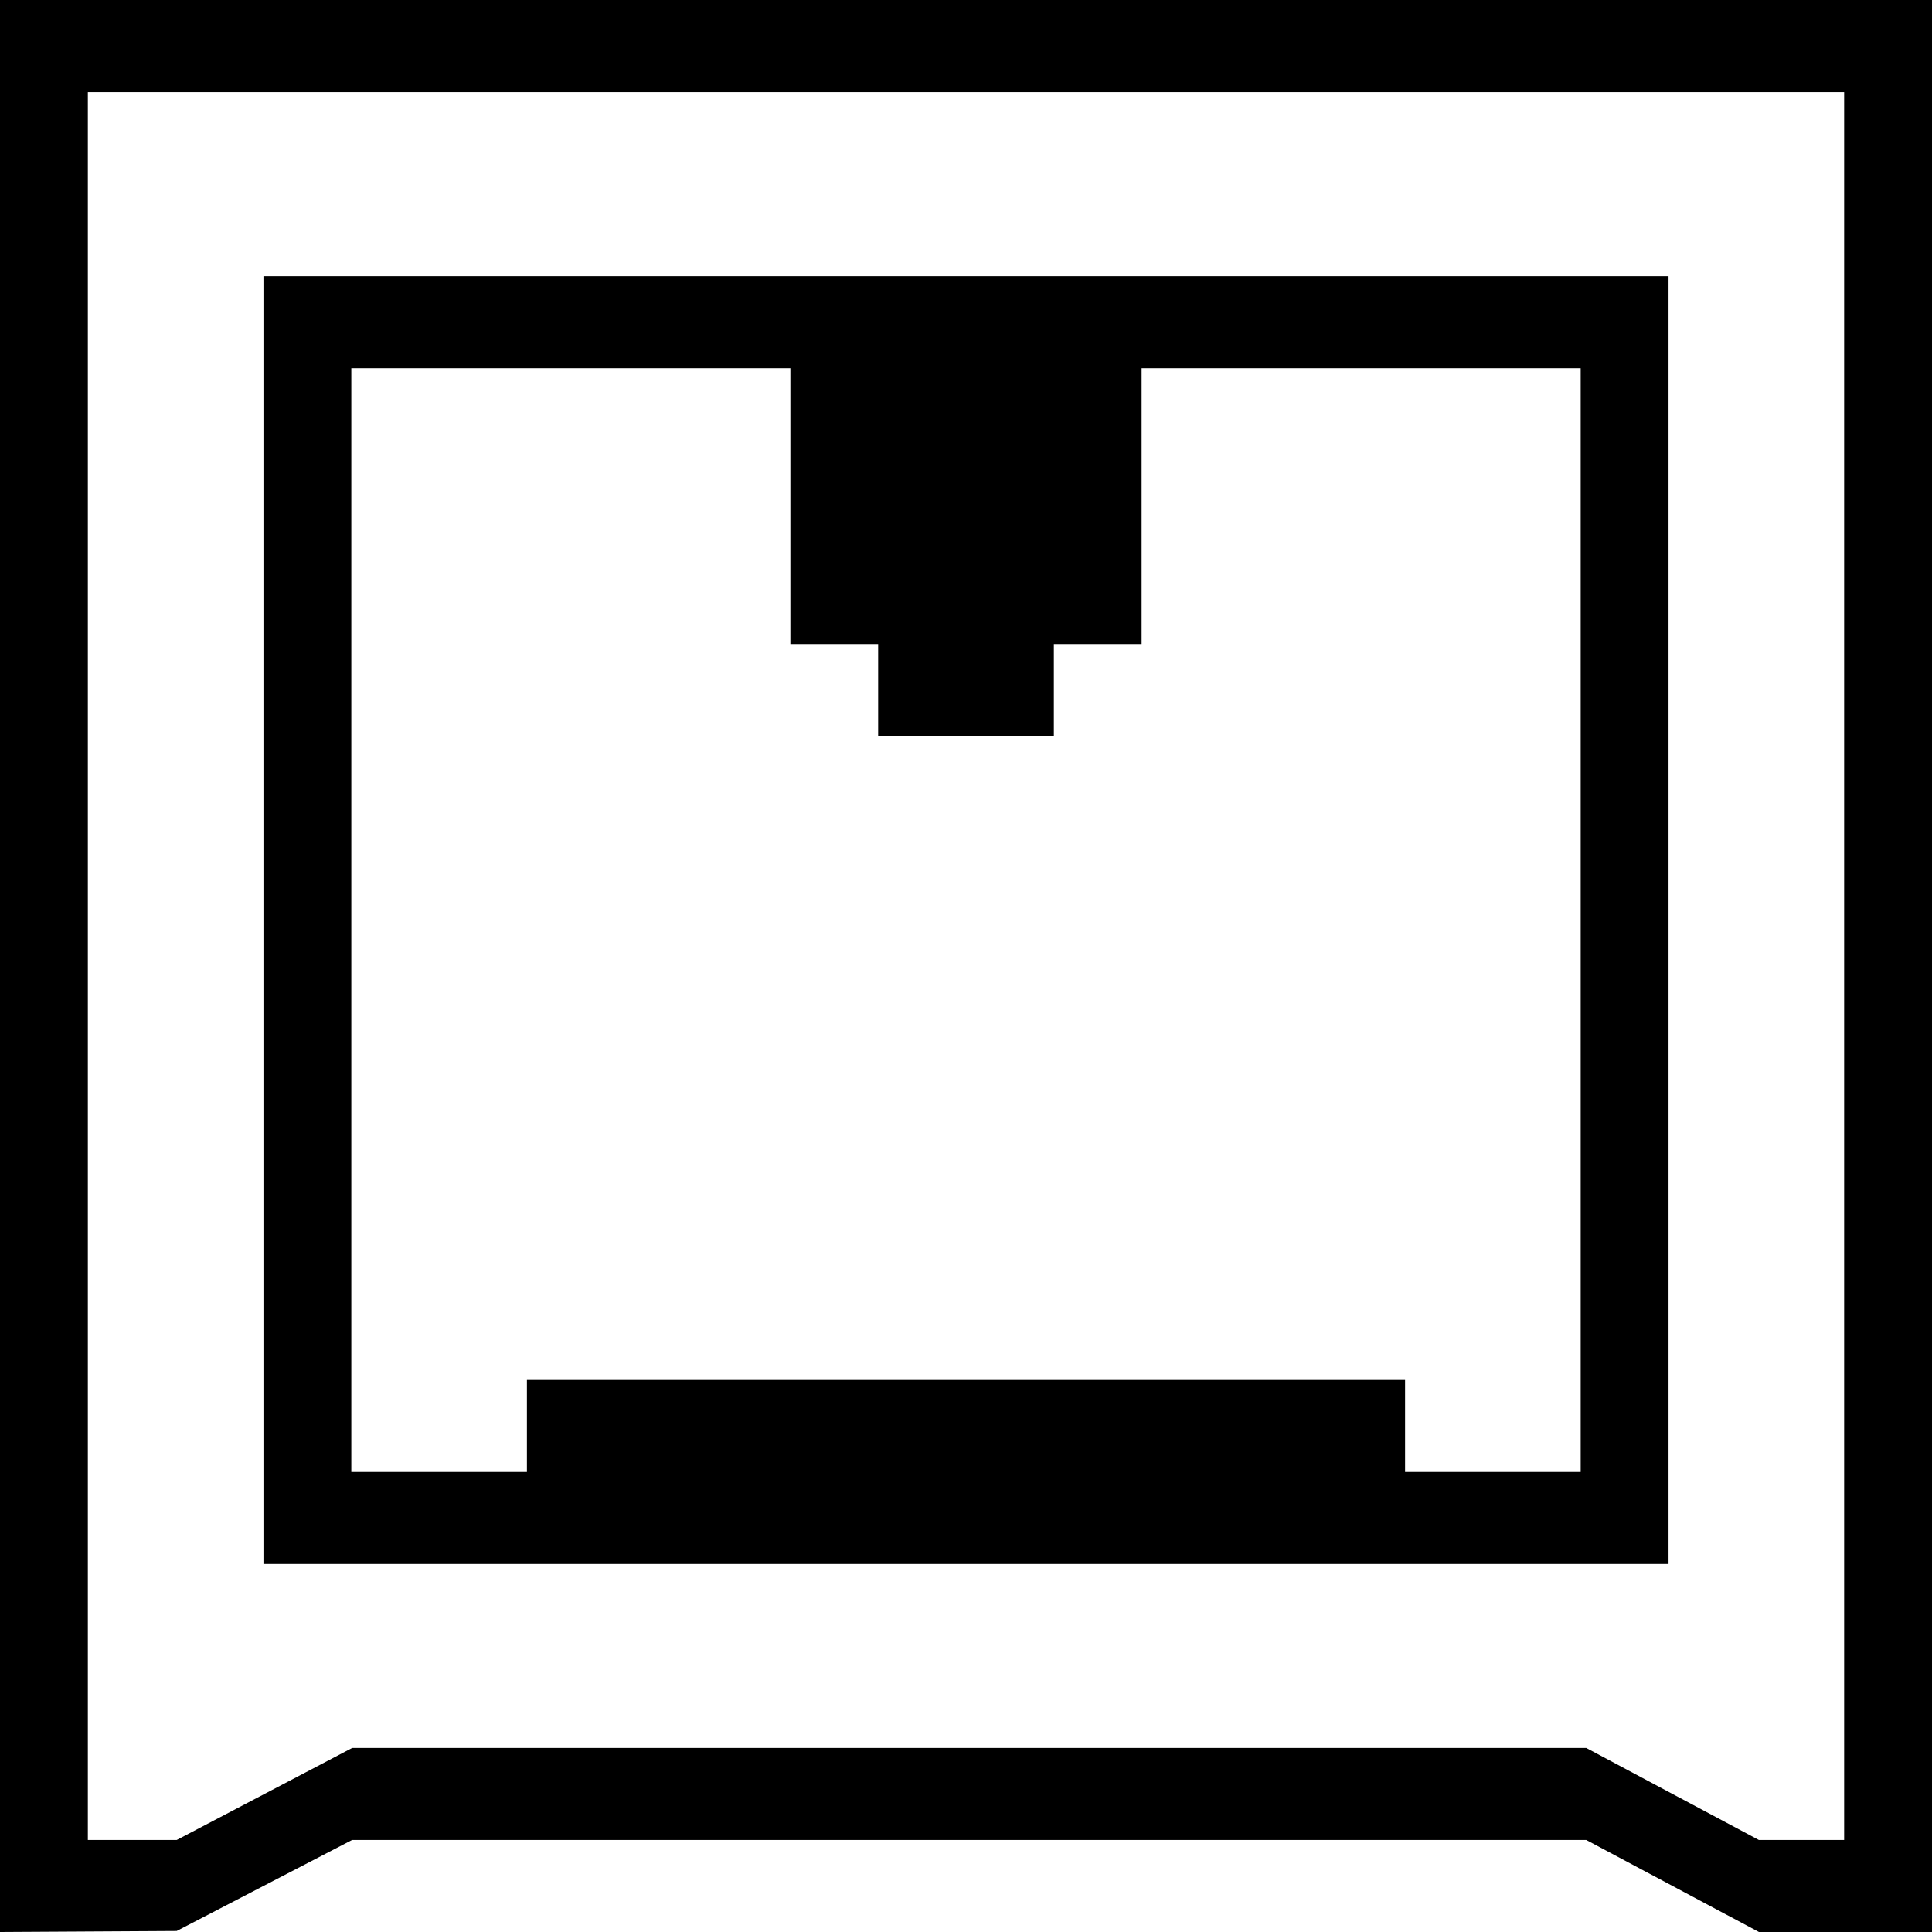
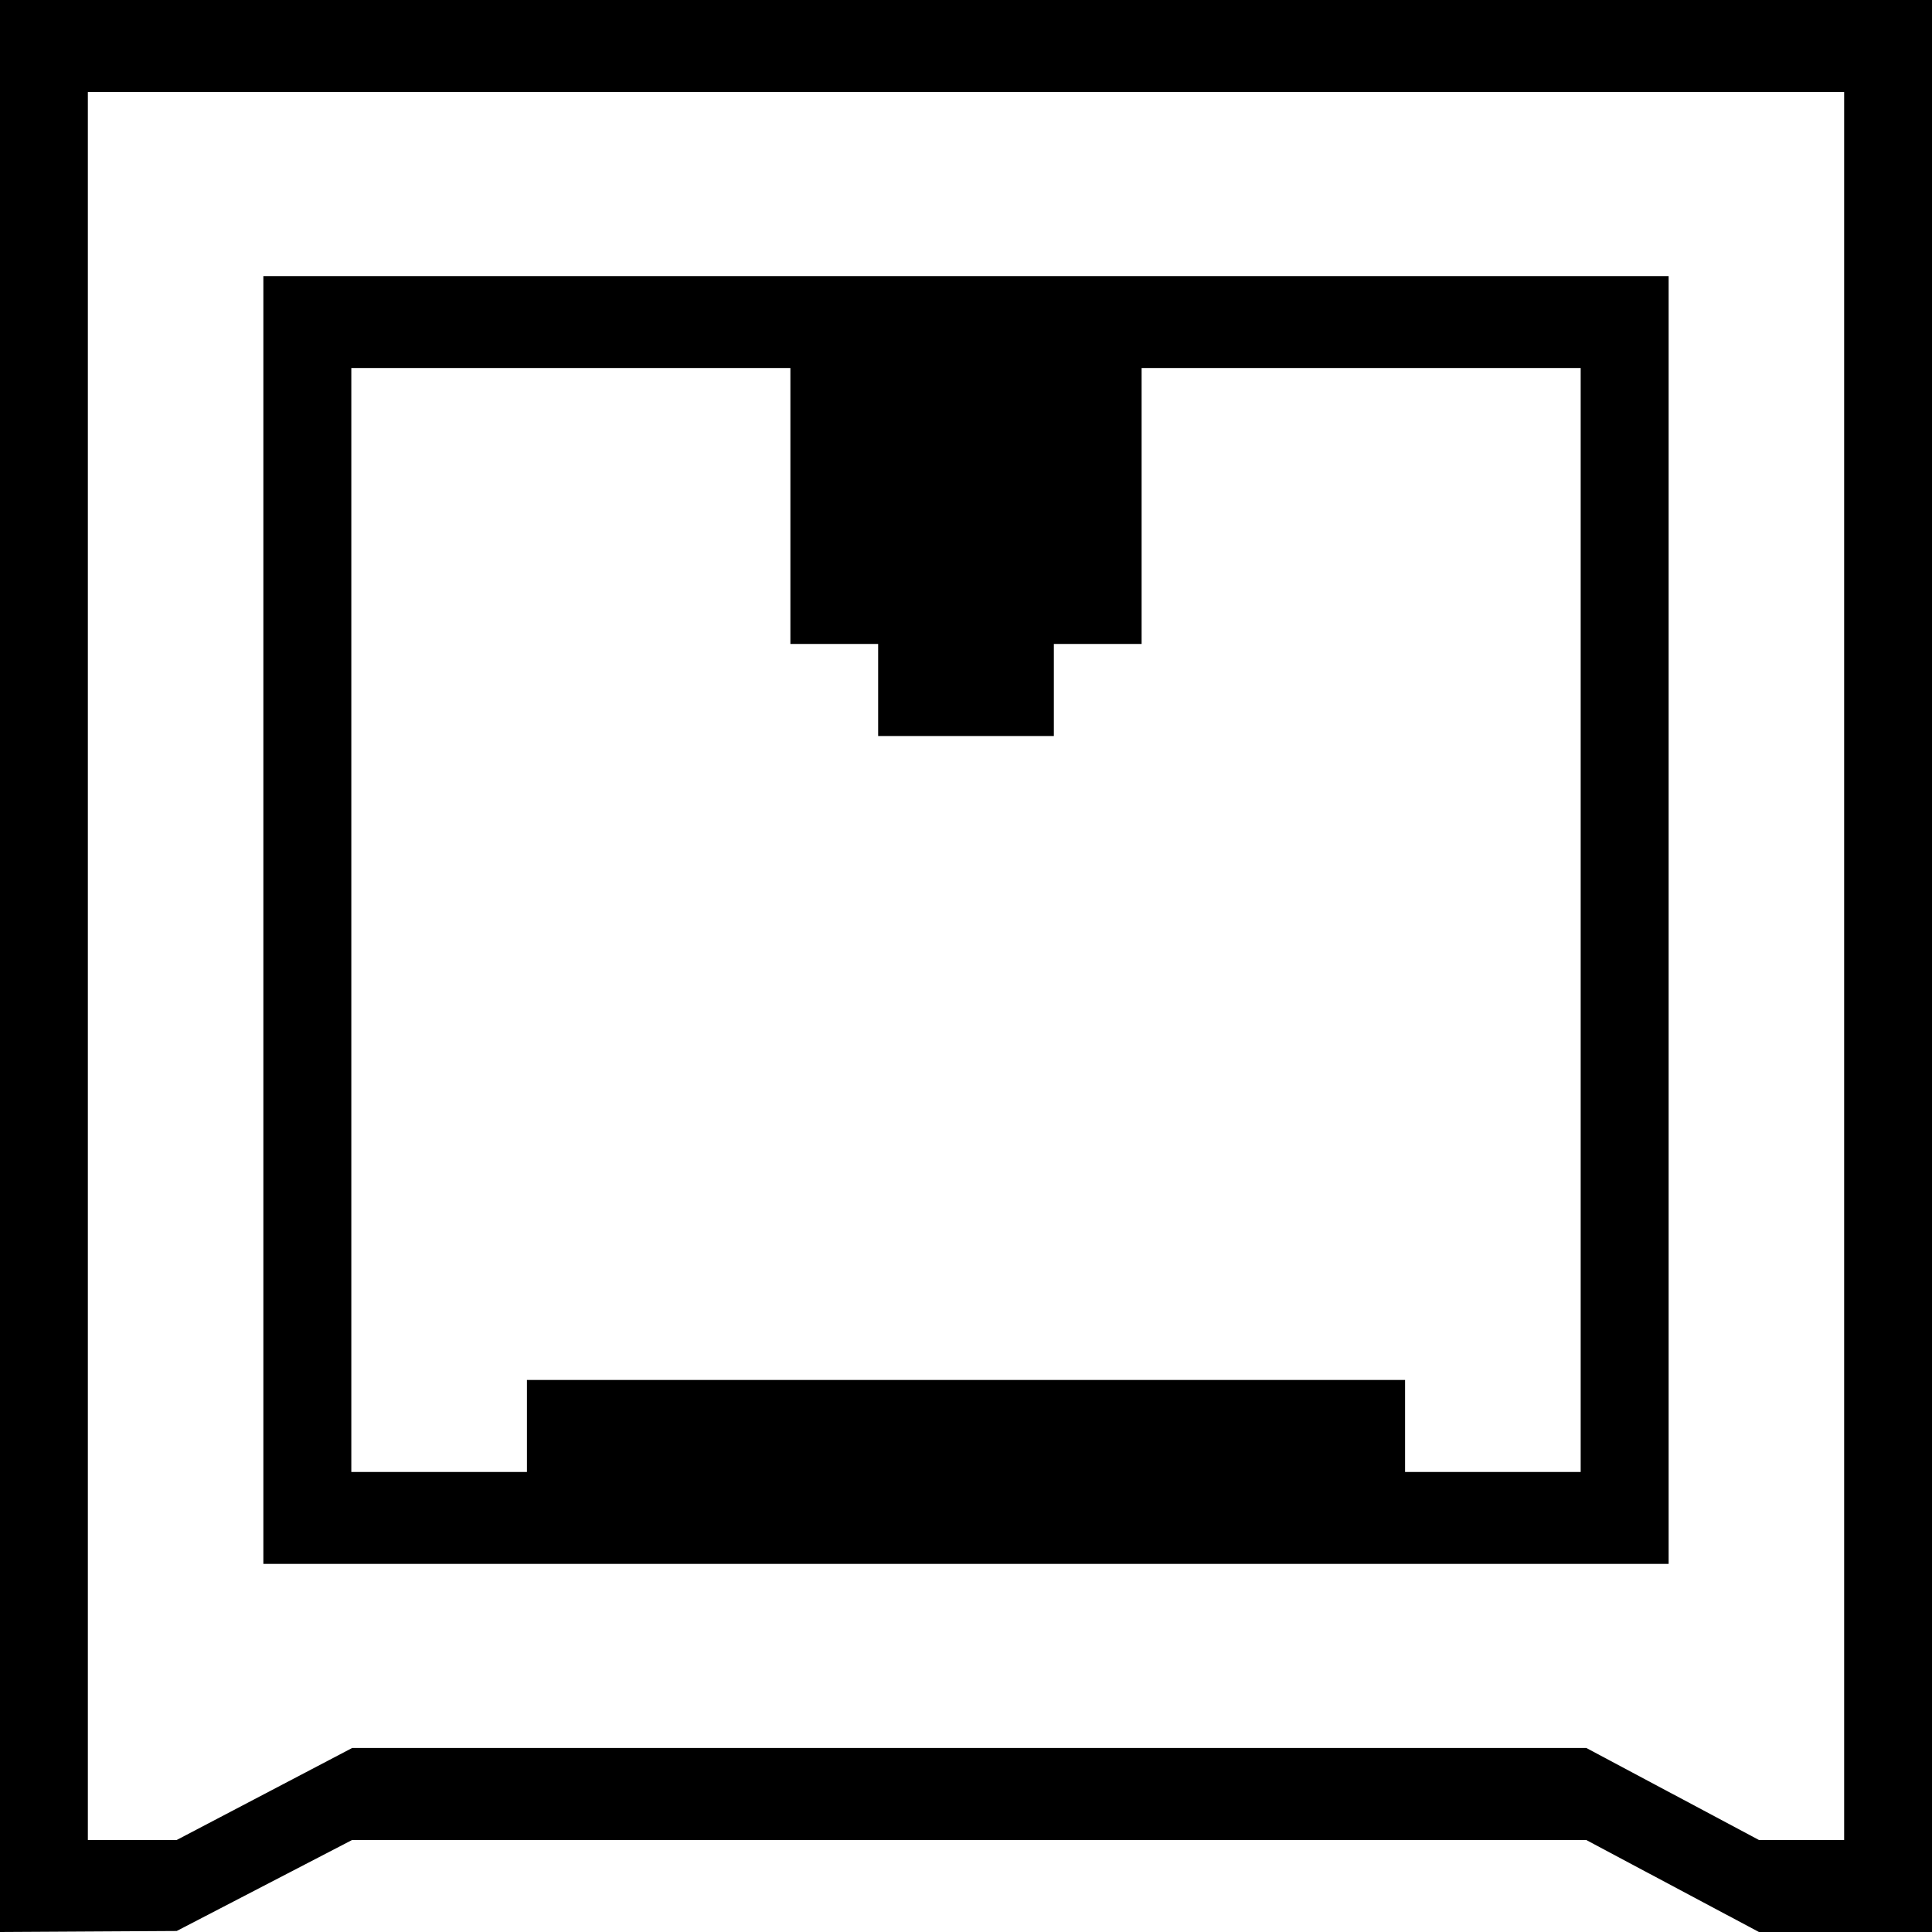
- <svg xmlns="http://www.w3.org/2000/svg" width="19px" height="19px" viewBox="0 0 19 19" version="1.1">
-   <defs />
-   <g id="Page-1" stroke="none" stroke-width="1" fill="none" fill-rule="evenodd">
-     <g id="HIG" transform="translate(-718, -2432)" fill="#000000">
-       <path d="M718,2432 L737,2432 L737,2432.905 L718,2432.905 L718,2432 L718,2432 Z M718,2450.095 L719.738,2450.095 L721.464,2449.19 L733.599,2449.19 L735.297,2450.095 L737,2450.095 L737,2451 L735.298,2451 L733.599,2450.095 L721.463,2450.095 L719.738,2450.99 L718,2451 L718,2450.095 L718,2450.095 Z M736.136,2432.905 L737,2432.905 L737,2450.095 L736.136,2450.095 L736.136,2432.905 L736.136,2432.905 Z M718,2432.905 L718.864,2432.905 L718.864,2450.095 L718,2450.095 L718,2432.905 L718,2432.905 Z M720.591,2434.714 L734.409,2434.714 L734.409,2447.381 L720.591,2447.381 L720.591,2434.714 L720.591,2434.714 Z M721.455,2435.619 L733.545,2435.619 L733.545,2446.476 L721.455,2446.476 L721.455,2435.619 L721.455,2435.619 Z M725.773,2435.619 L729.227,2435.619 L729.227,2438.333 L725.773,2438.333 L725.773,2435.619 L725.773,2435.619 Z M723.182,2445.571 L731.818,2445.571 L731.818,2446.476 L723.182,2446.476 L723.182,2445.571 L723.182,2445.571 Z M726.636,2438.333 L728.364,2438.333 L728.364,2439.238 L726.636,2439.238 L726.636,2438.333 L726.636,2438.333 Z" id="Fill-1-Copy-3" />
-     </g>
-   </g>
+ <svg xmlns="http://www.w3.org/2000/svg" viewBox="0 0 19 19">
+   <path d="M0 0h19v.905H0V0zm0 18.095h1.738l1.726-.905H15.6l1.698.905H19V19h-1.702l-1.699-.905H3.463l-1.725.895L0 19v-.905zM18.136.905H19v17.19h-.864V.905zM0 .905h.864v17.19H0V.905zm2.59 1.81h13.82V15.38H2.59V2.714zm.865.904h12.09v10.857H3.455V3.62zm4.318 0h3.454v2.714H7.773V3.62zm-2.591 9.952h8.636v.905H5.182v-.905zm3.454-7.238h1.728v.905H8.636v-.905z" fill-rule="evenodd" />
</svg>
